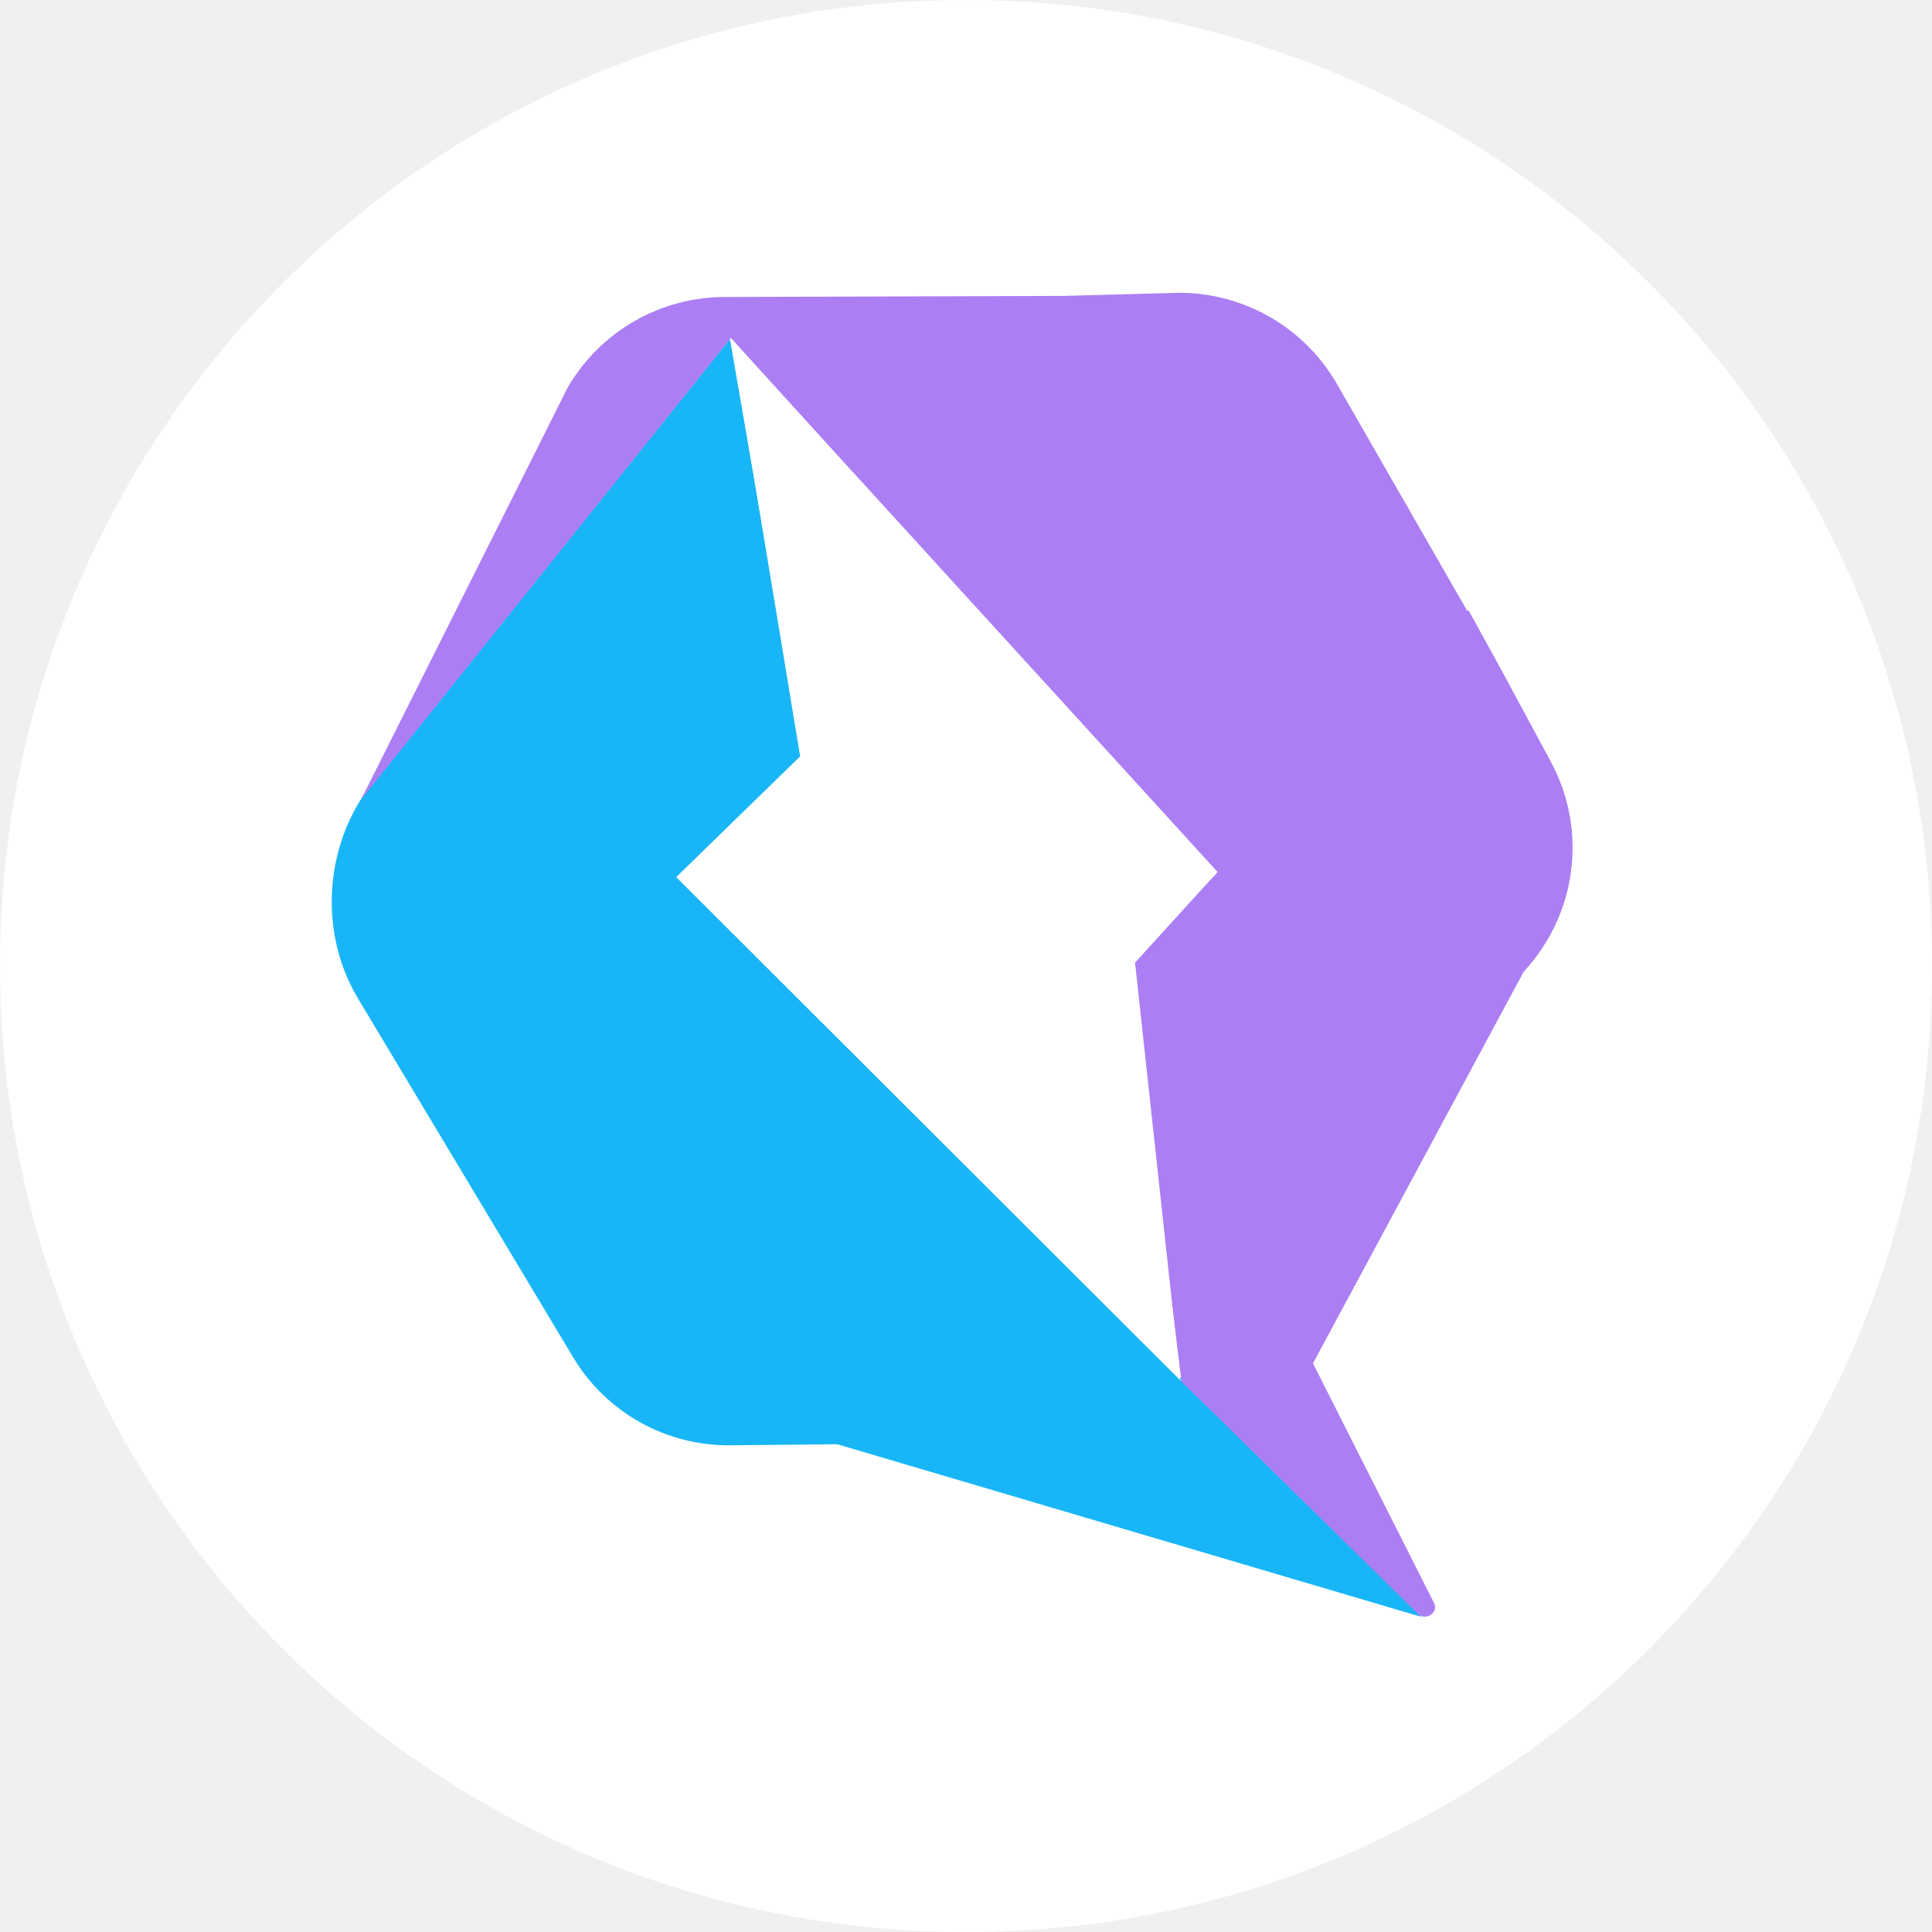
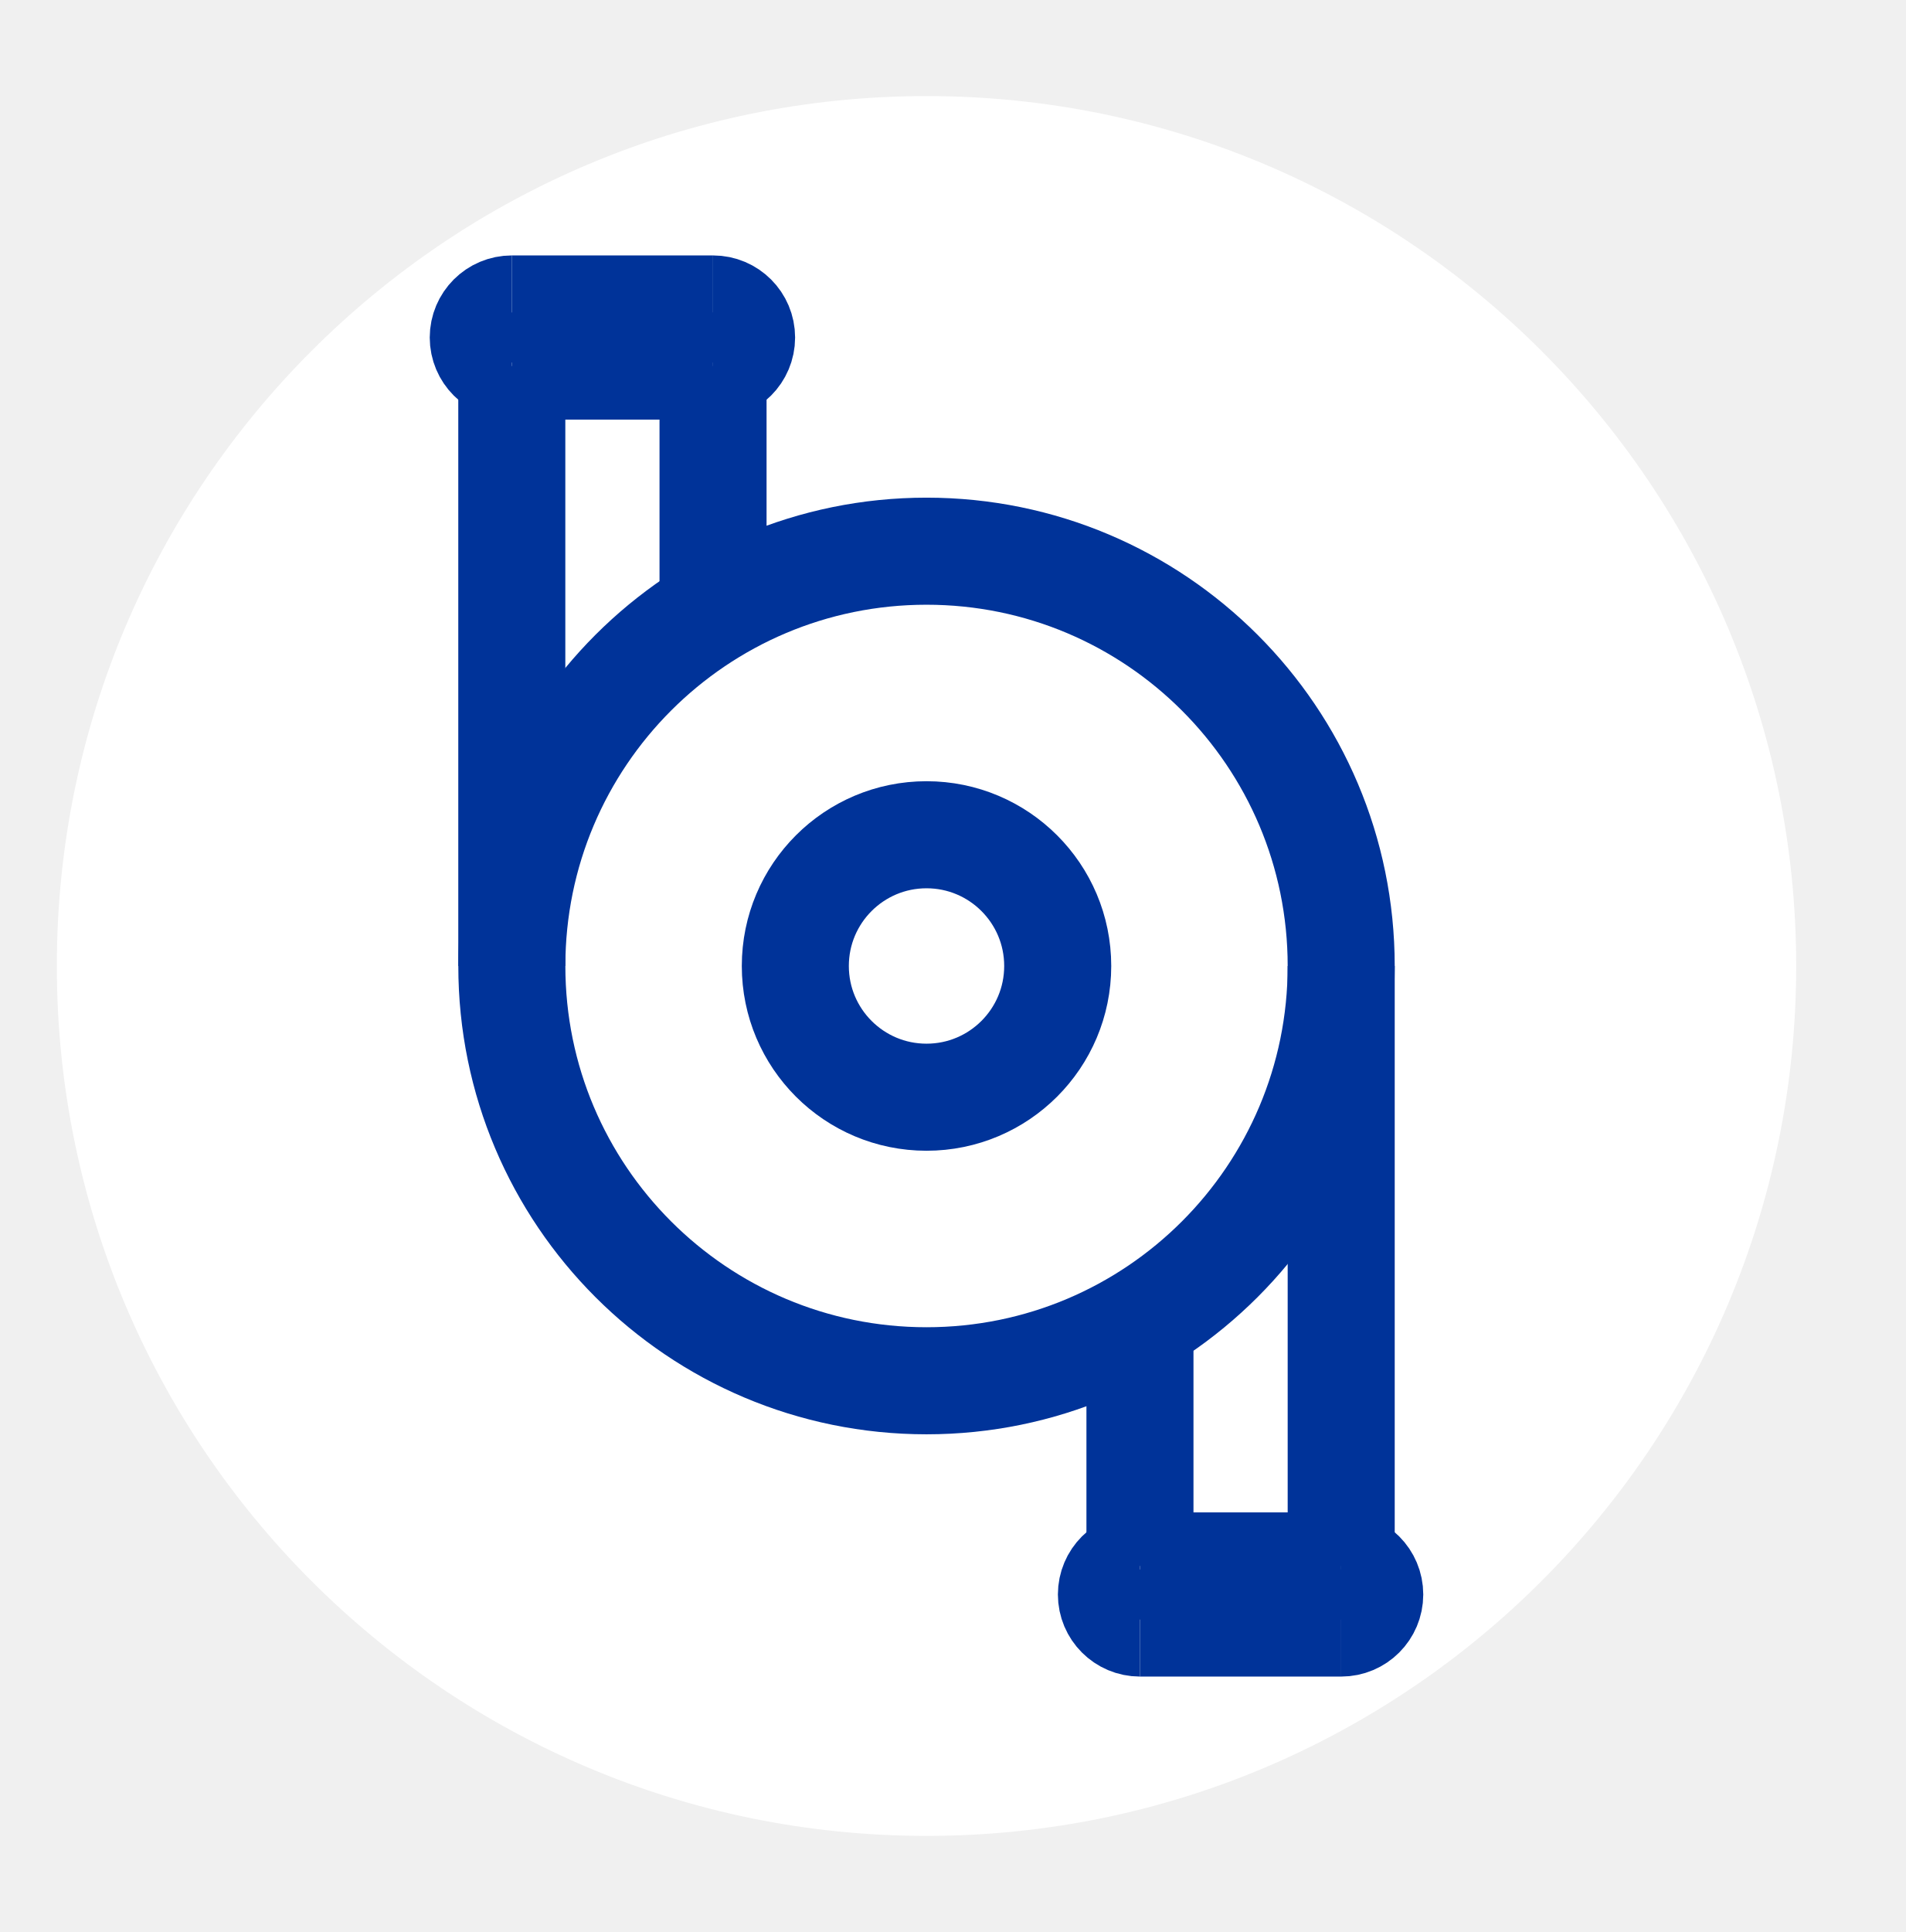
- <svg xmlns="http://www.w3.org/2000/svg" fill="none" viewBox="0 0 500 500">
-   <g clip-path="url(#a)">
-     <circle cx="250" cy="250" r="250" fill="#fff" />
-     <path fill="#18B6F6" d="m367.87 418.45-61.17-61.18-.94.13v-.67L175.7 227.53l32.05-31.13L188.9 87.73 99.56 199.09c-15.22 15.42-18.03 40.51-7.08 59.03l55.83 93.11a46.82 46.82 0 0 0 40.73 22.81l27.65-.27 151.18 44.68Z" />
-     <path fill="#AC7EF4" d="m401.25 196.94-12.29-22.81-6.41-11.67-2.54-4.56-.26.26-33.66-58.63a47.07 47.07 0 0 0-41.27-23.75l-29.51.8-88.01.28a47.07 47.07 0 0 0-40.33 23.34L93.4 207l95.76-119.54L314.7 226.19l-22.3 22.67 13.35 108.54.13-.26v.26h-.26l.26.27 10.42 10.2 50.62 49.78c2.13 2 5.6-.4 4.13-2.96l-31.25-61.85 54.5-101.3 1.73-2c.67-.81 1.33-1.62 1.87-2.42a46.8 46.8 0 0 0 3.34-50.18Z" />
-     <path fill="#fff" d="M315.1 225.65 189.18 87.6l17.9 108.14L175 227l130.5 130.27-11.75-108.14 21.37-23.48Z" />
+ <svg xmlns="http://www.w3.org/2000/svg" width="53.404" height="54.133" viewBox="0 0 53.404 54.133">
+   <g id="Modell">
+     <g id="${name.xy_plane}">
+       <circle id="Aussen" cx="25.967" cy="27.066" r="24.374" fill="white" />
+       <g id="pump-icon-2">
+         <circle id="${name.arc}40" cx="25.967" cy="27.066" r="11.622" stroke="#003399" stroke-width="3" fill="none" />
+         <line id="${name.line}17" x1="14.344" y1="27.066" x2="14.344" y2="10.257" stroke="#003399" stroke-width="3" />
+         <line id="${name.line}19" x1="19.984" y1="17.102" x2="19.984" y2="10.257" stroke="#003399" stroke-width="3" />
+         <g id="${name.group}7">
+           <line id="${name.line}22" x1="19.984" y1="8.657" x2="14.344" y2="8.657" stroke="#003399" stroke-width="3" />
+           <path id="${name.arc}43" d=" M 14.344 8.657 A 0.8 0.8 0 0 0 14.344 10.257" stroke="#003399" stroke-width="3" fill="none" />
+           <line id="${name.line}23" x1="14.344" y1="10.257" x2="19.984" y2="10.257" stroke="#003399" stroke-width="3" />
+           <path id="${name.arc}44" d=" M 19.984 10.257 A 0.8 0.8 0 0 0 19.984 8.657" stroke="#003399" stroke-width="3" fill="none" />
+         </g>
+         <circle id="${name.arc}45" cx="25.967" cy="27.066" r="3.677" stroke="#003399" stroke-width="3" fill="none" />
+         <line id="${name.line}28" x1="31.949" y1="37.031" x2="31.949" y2="43.876" stroke="#003399" stroke-width="3" />
+         <line id="${name.line}29" x1="37.589" y1="27.066" x2="37.589" y2="43.876" stroke="#003399" stroke-width="3" />
+         <g id="${name.group}9">
+           <line id="${name.line}30" x1="31.949" y1="45.476" x2="37.589" y2="45.476" stroke="#003399" stroke-width="3" />
+           <path id="${name.arc}48" d=" M 37.589 45.476 A 0.8 0.8 0 0 0 37.589 43.876" stroke="#003399" stroke-width="3" fill="none" />
+           <line id="${name.line}31" x1="37.589" y1="43.876" x2="31.949" y2="43.876" stroke="#003399" stroke-width="3" />
+           <path id="${name.arc}49" d=" M 31.949 43.876 A 0.8 0.8 0 0 0 31.949 45.476" stroke="#003399" stroke-width="3" fill="none" />
+         </g>
+       </g>
+     </g>
  </g>
-   <defs>
-     <clipPath id="a">
-       <path fill="#fff" d="M0 0h500v500H0z" />
-     </clipPath>
-   </defs>
</svg>
